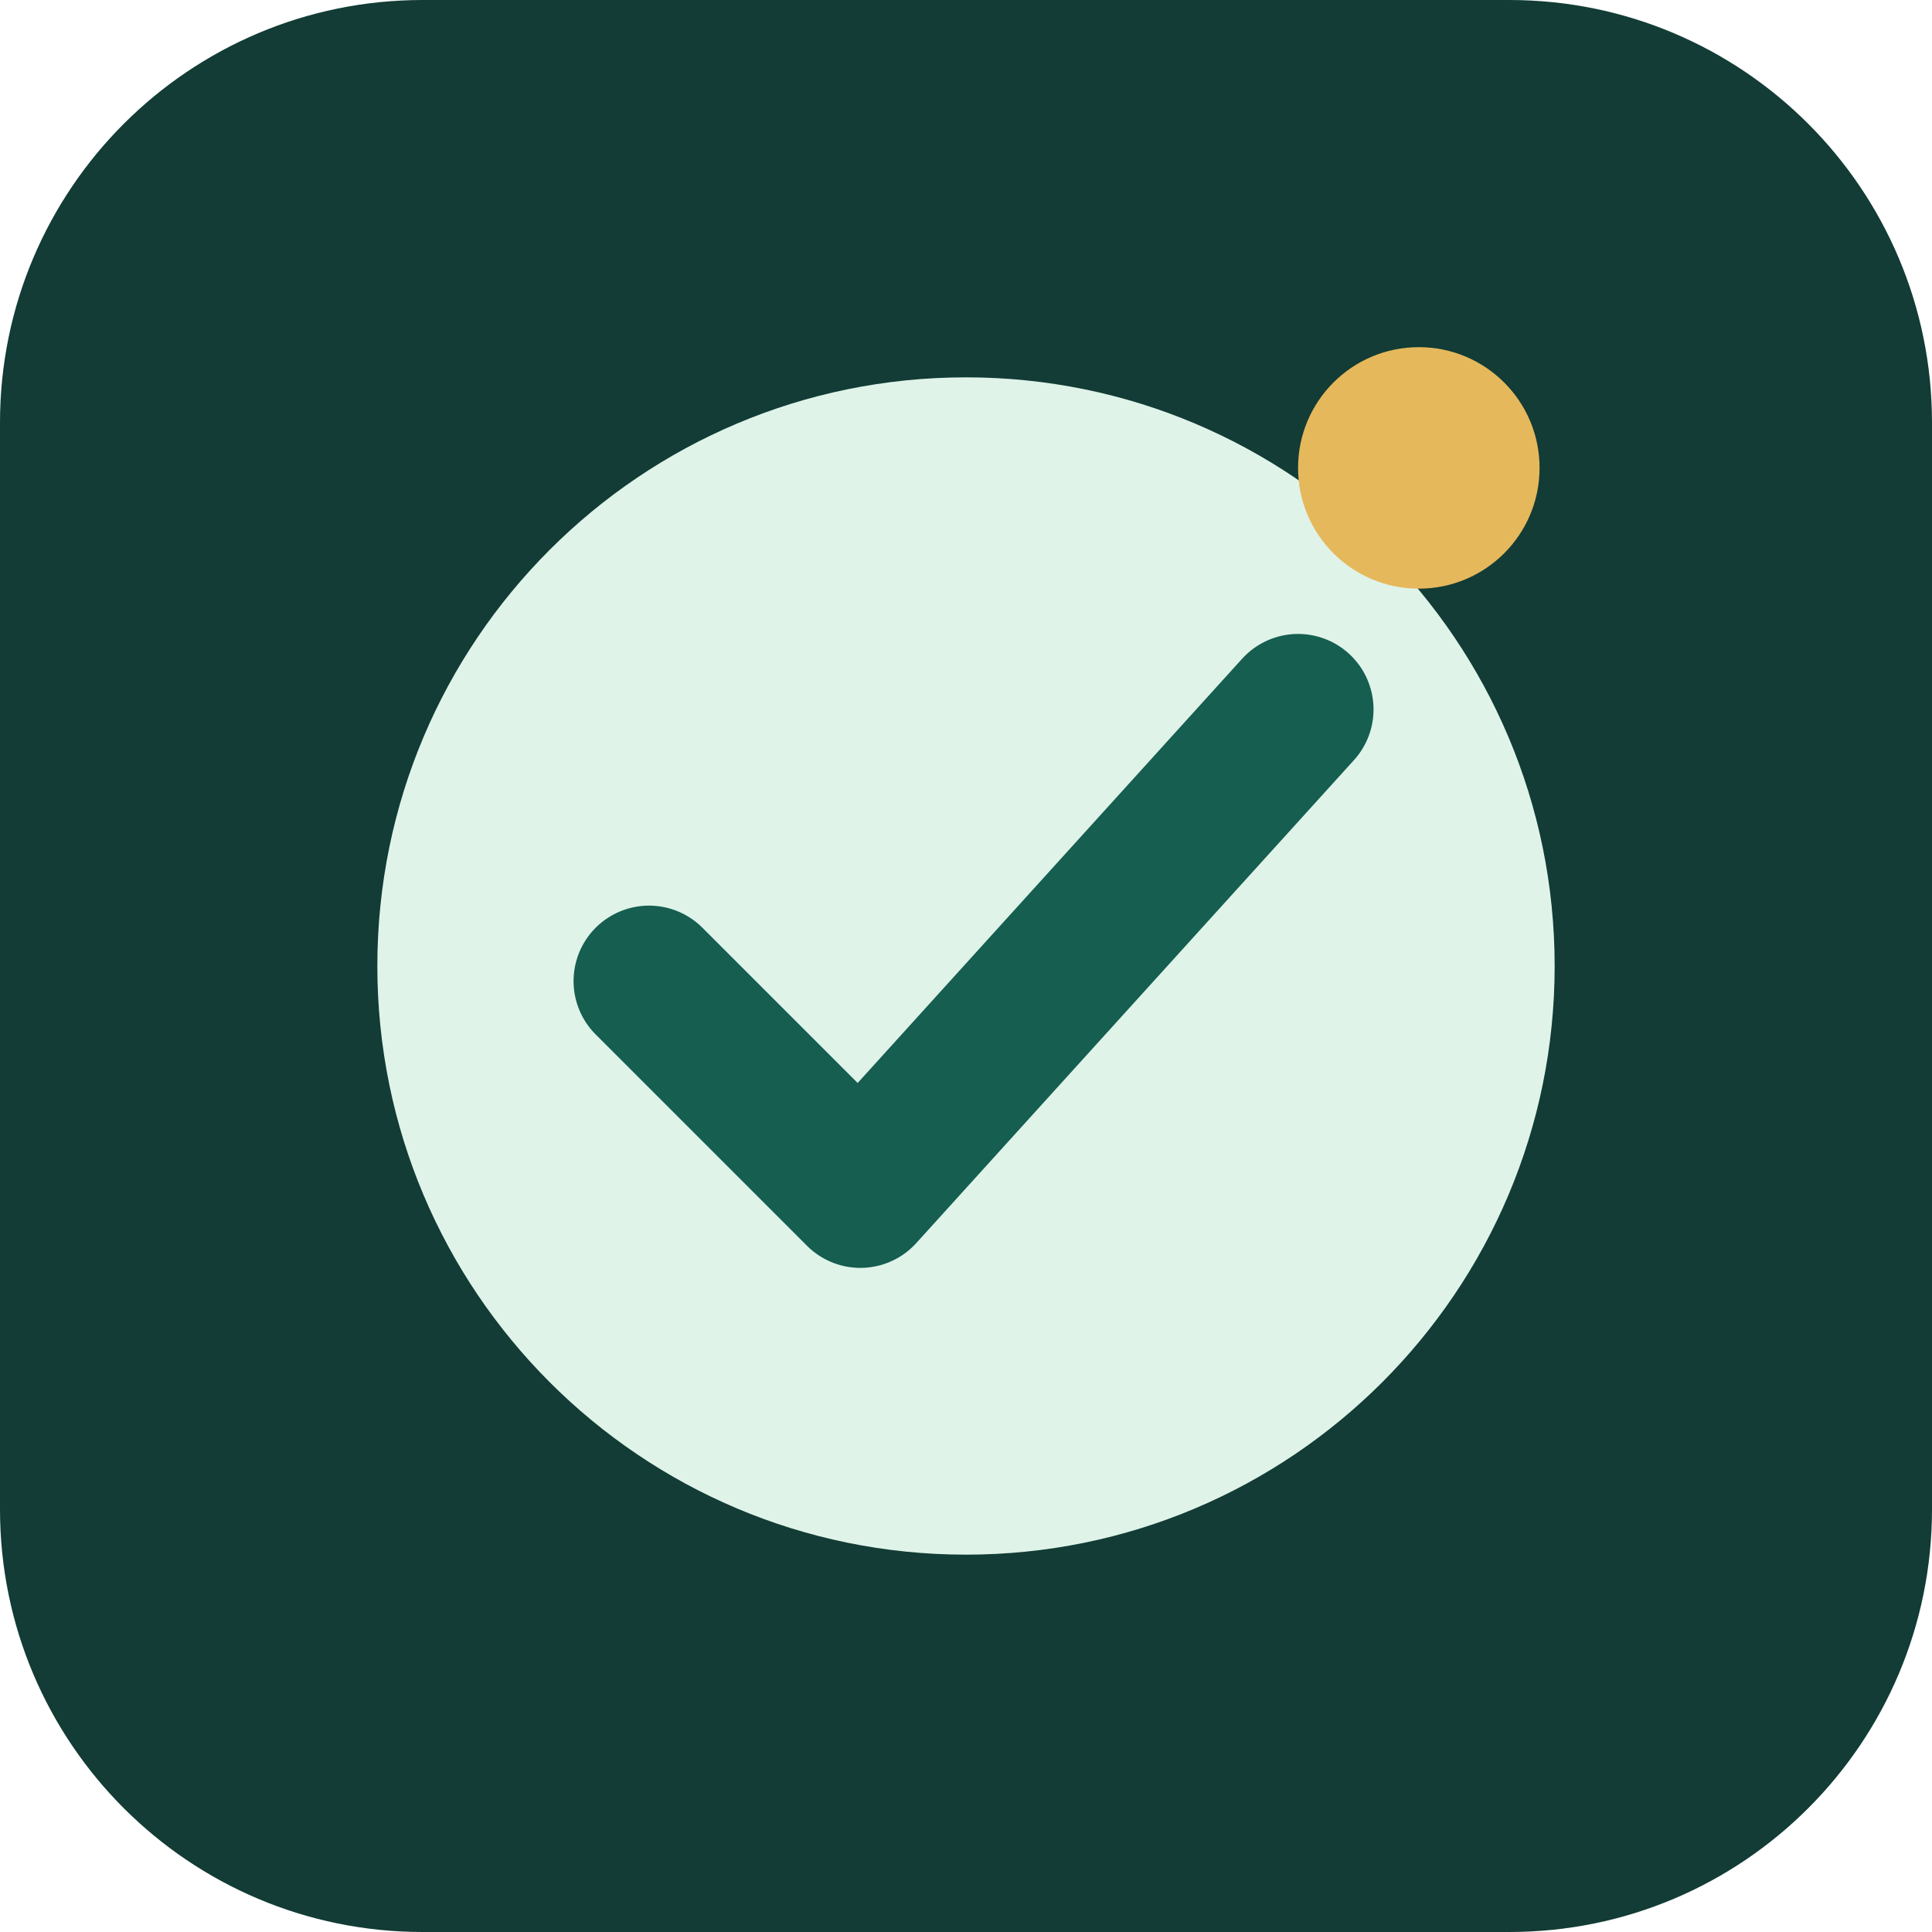
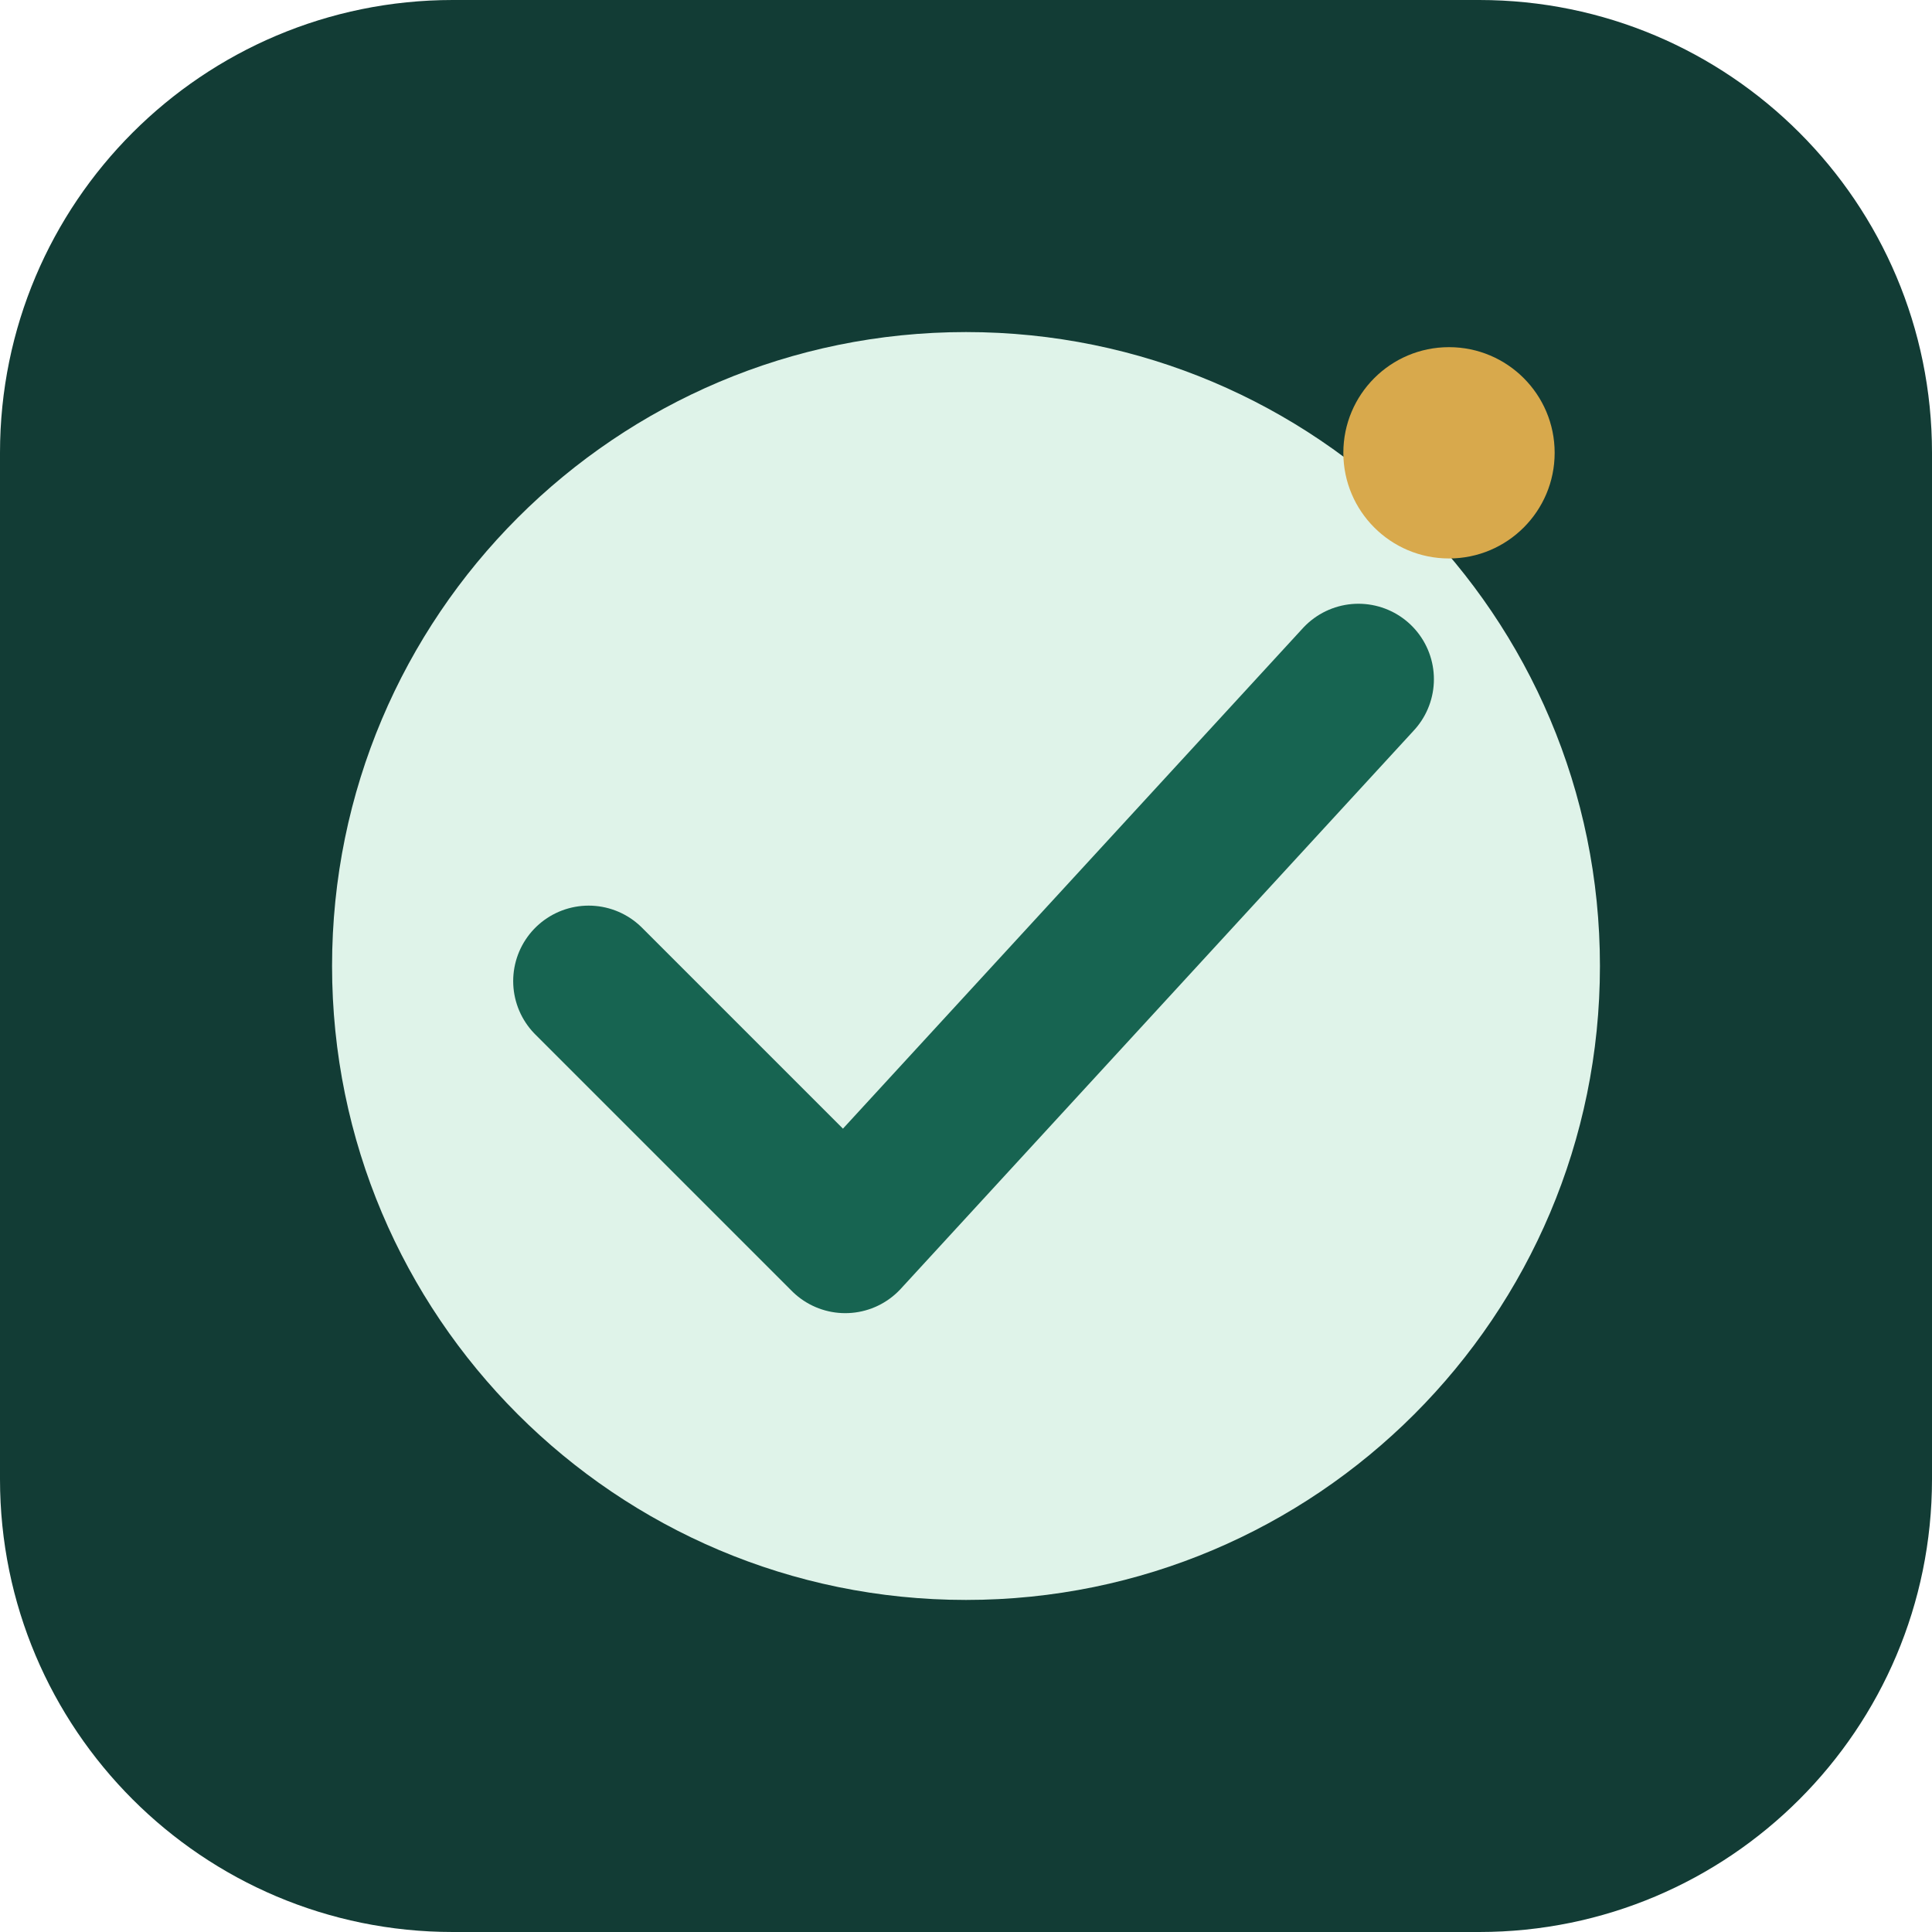
<svg xmlns="http://www.w3.org/2000/svg" viewBox="0 0 128 128">
-   <rect width="128" height="128" rx="28" fill="#123c35" />
-   <circle cx="64" cy="64" r="39" fill="#dff3e9" />
-   <path d="M43 65l14 14 29-32" fill="none" stroke="#155e50" stroke-width="10" stroke-linecap="round" stroke-linejoin="round" />
-   <circle cx="94" cy="31" r="8" fill="#e6b85c" />
+   <rect width="128" height="128" rx="30" fill="#123c35" />
+   <circle cx="64" cy="64" r="42" fill="#dff3e9" />
+   <path d="M39 65l17 17 34-37" fill="none" stroke="#176451" stroke-width="10" stroke-linecap="round" stroke-linejoin="round" />
+   <circle cx="96" cy="30" r="7" fill="#d8a94c" />
</svg>
